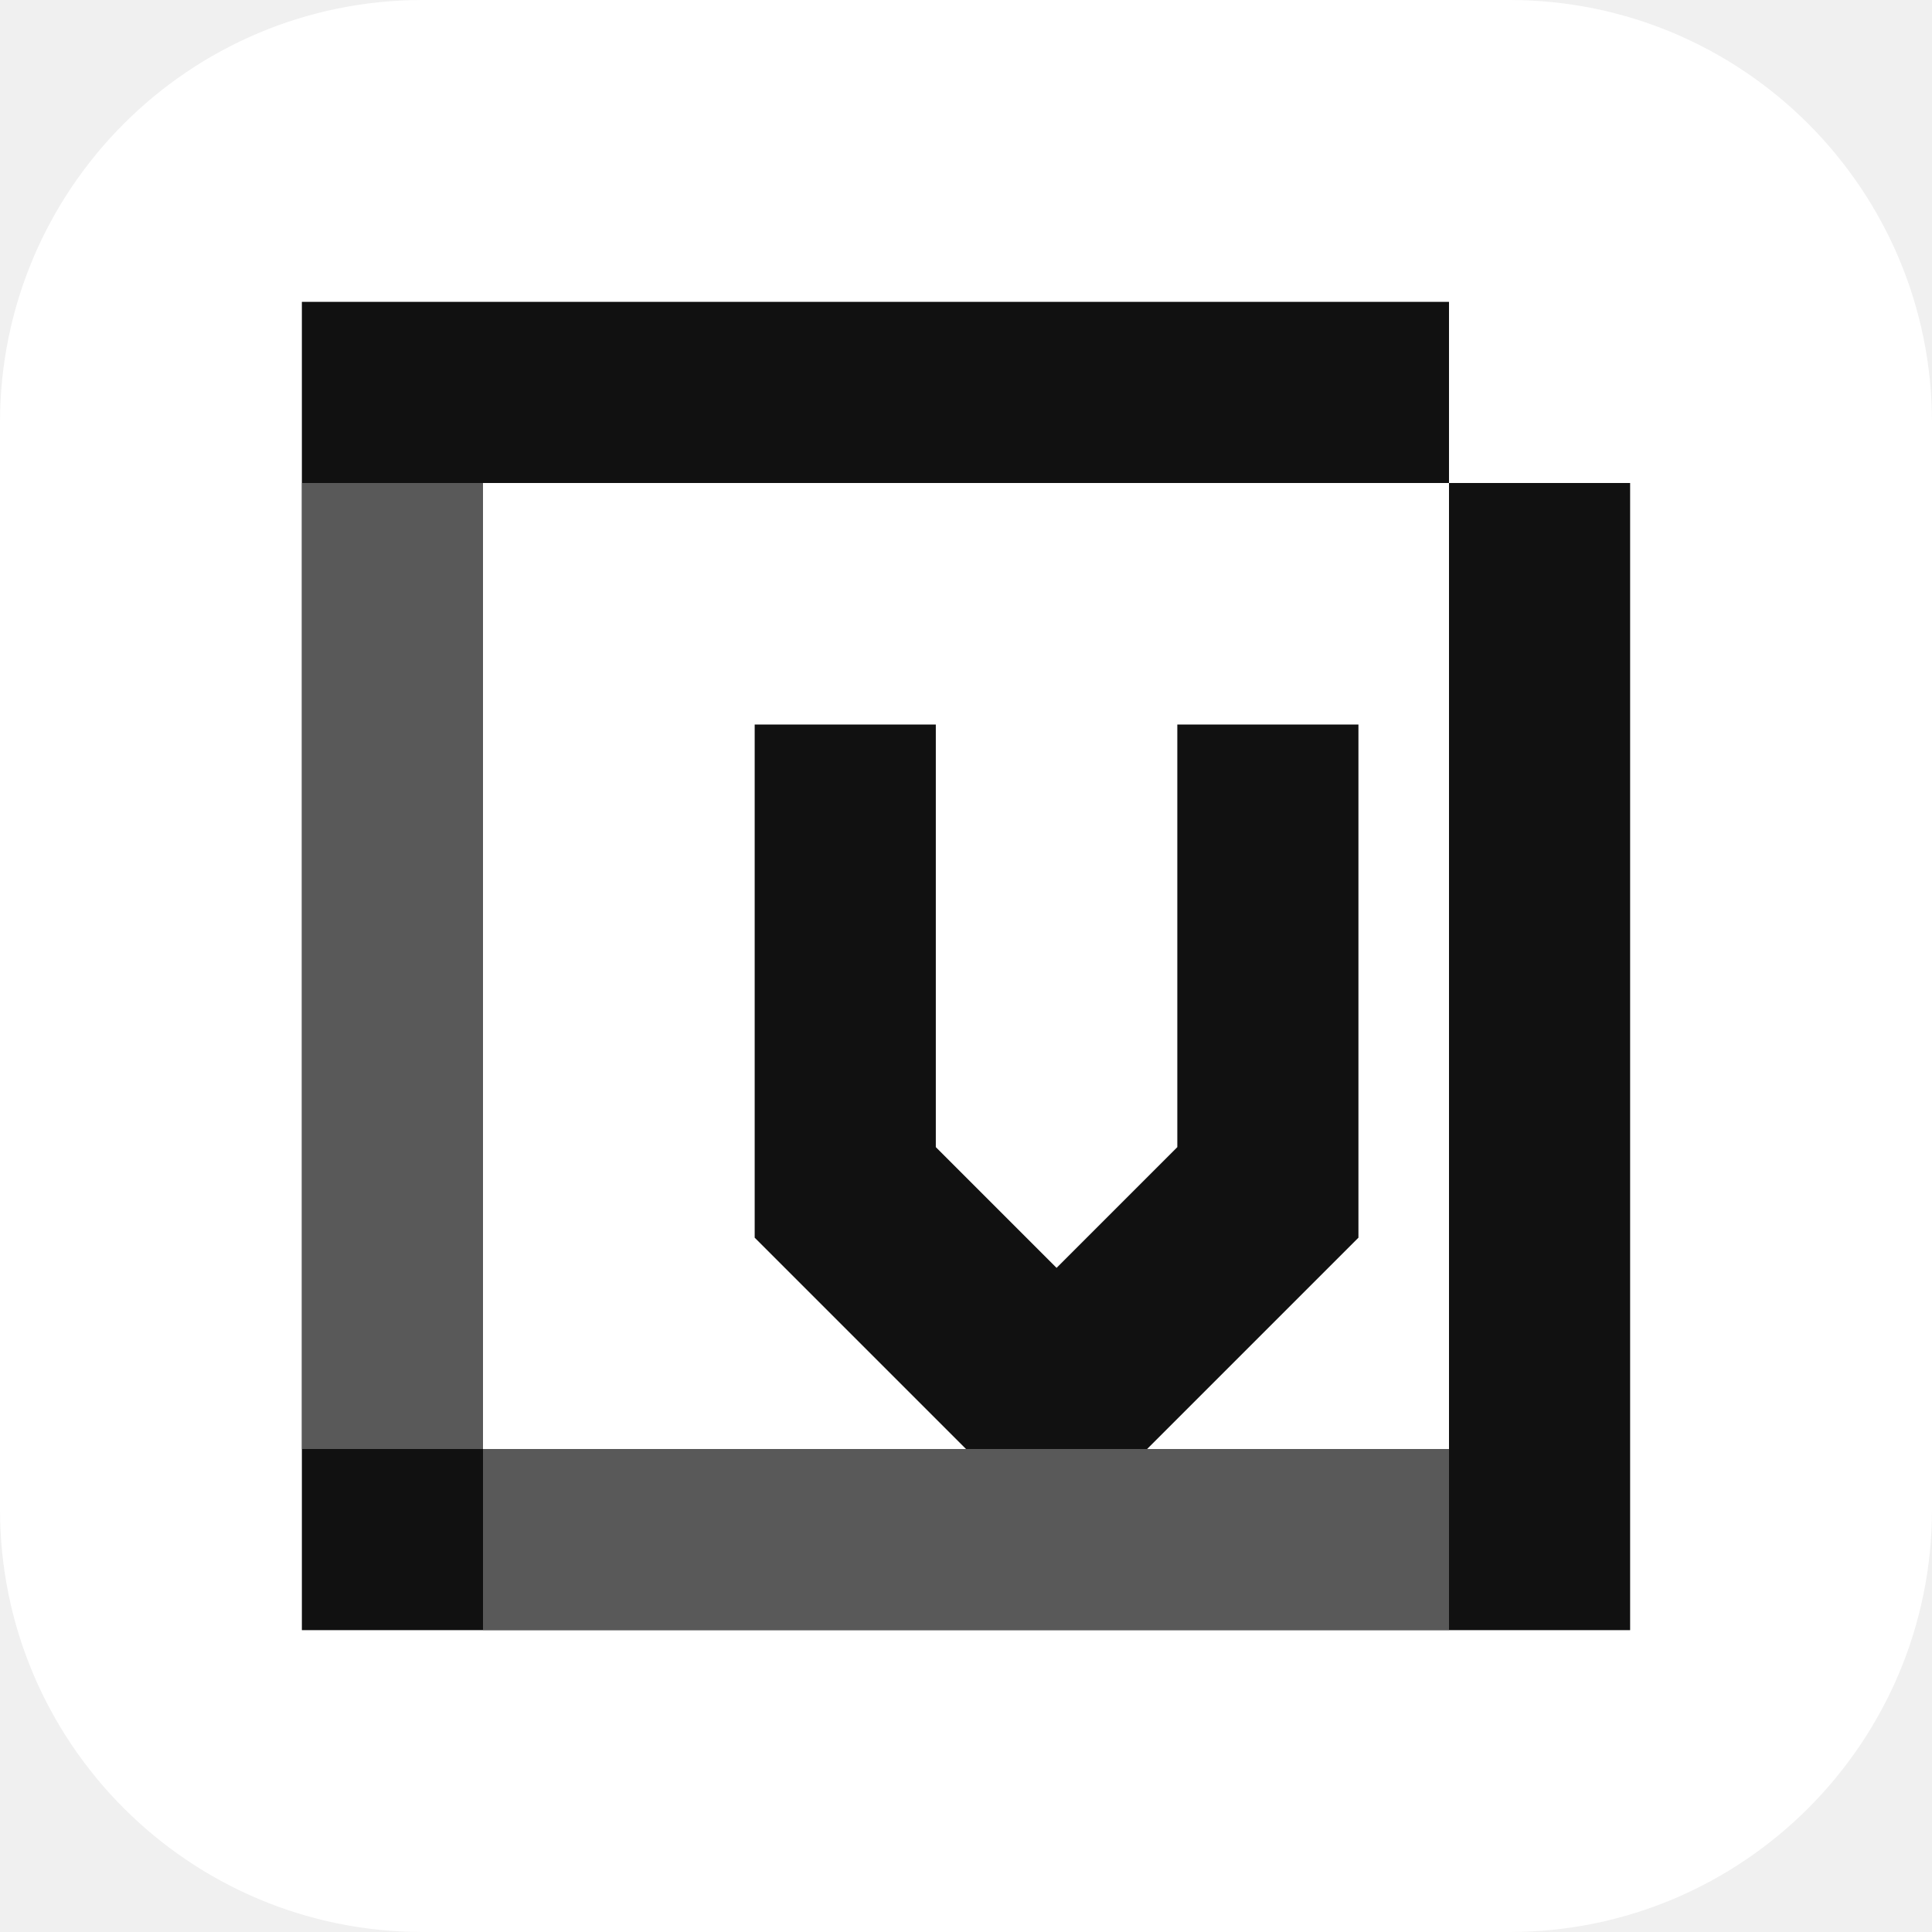
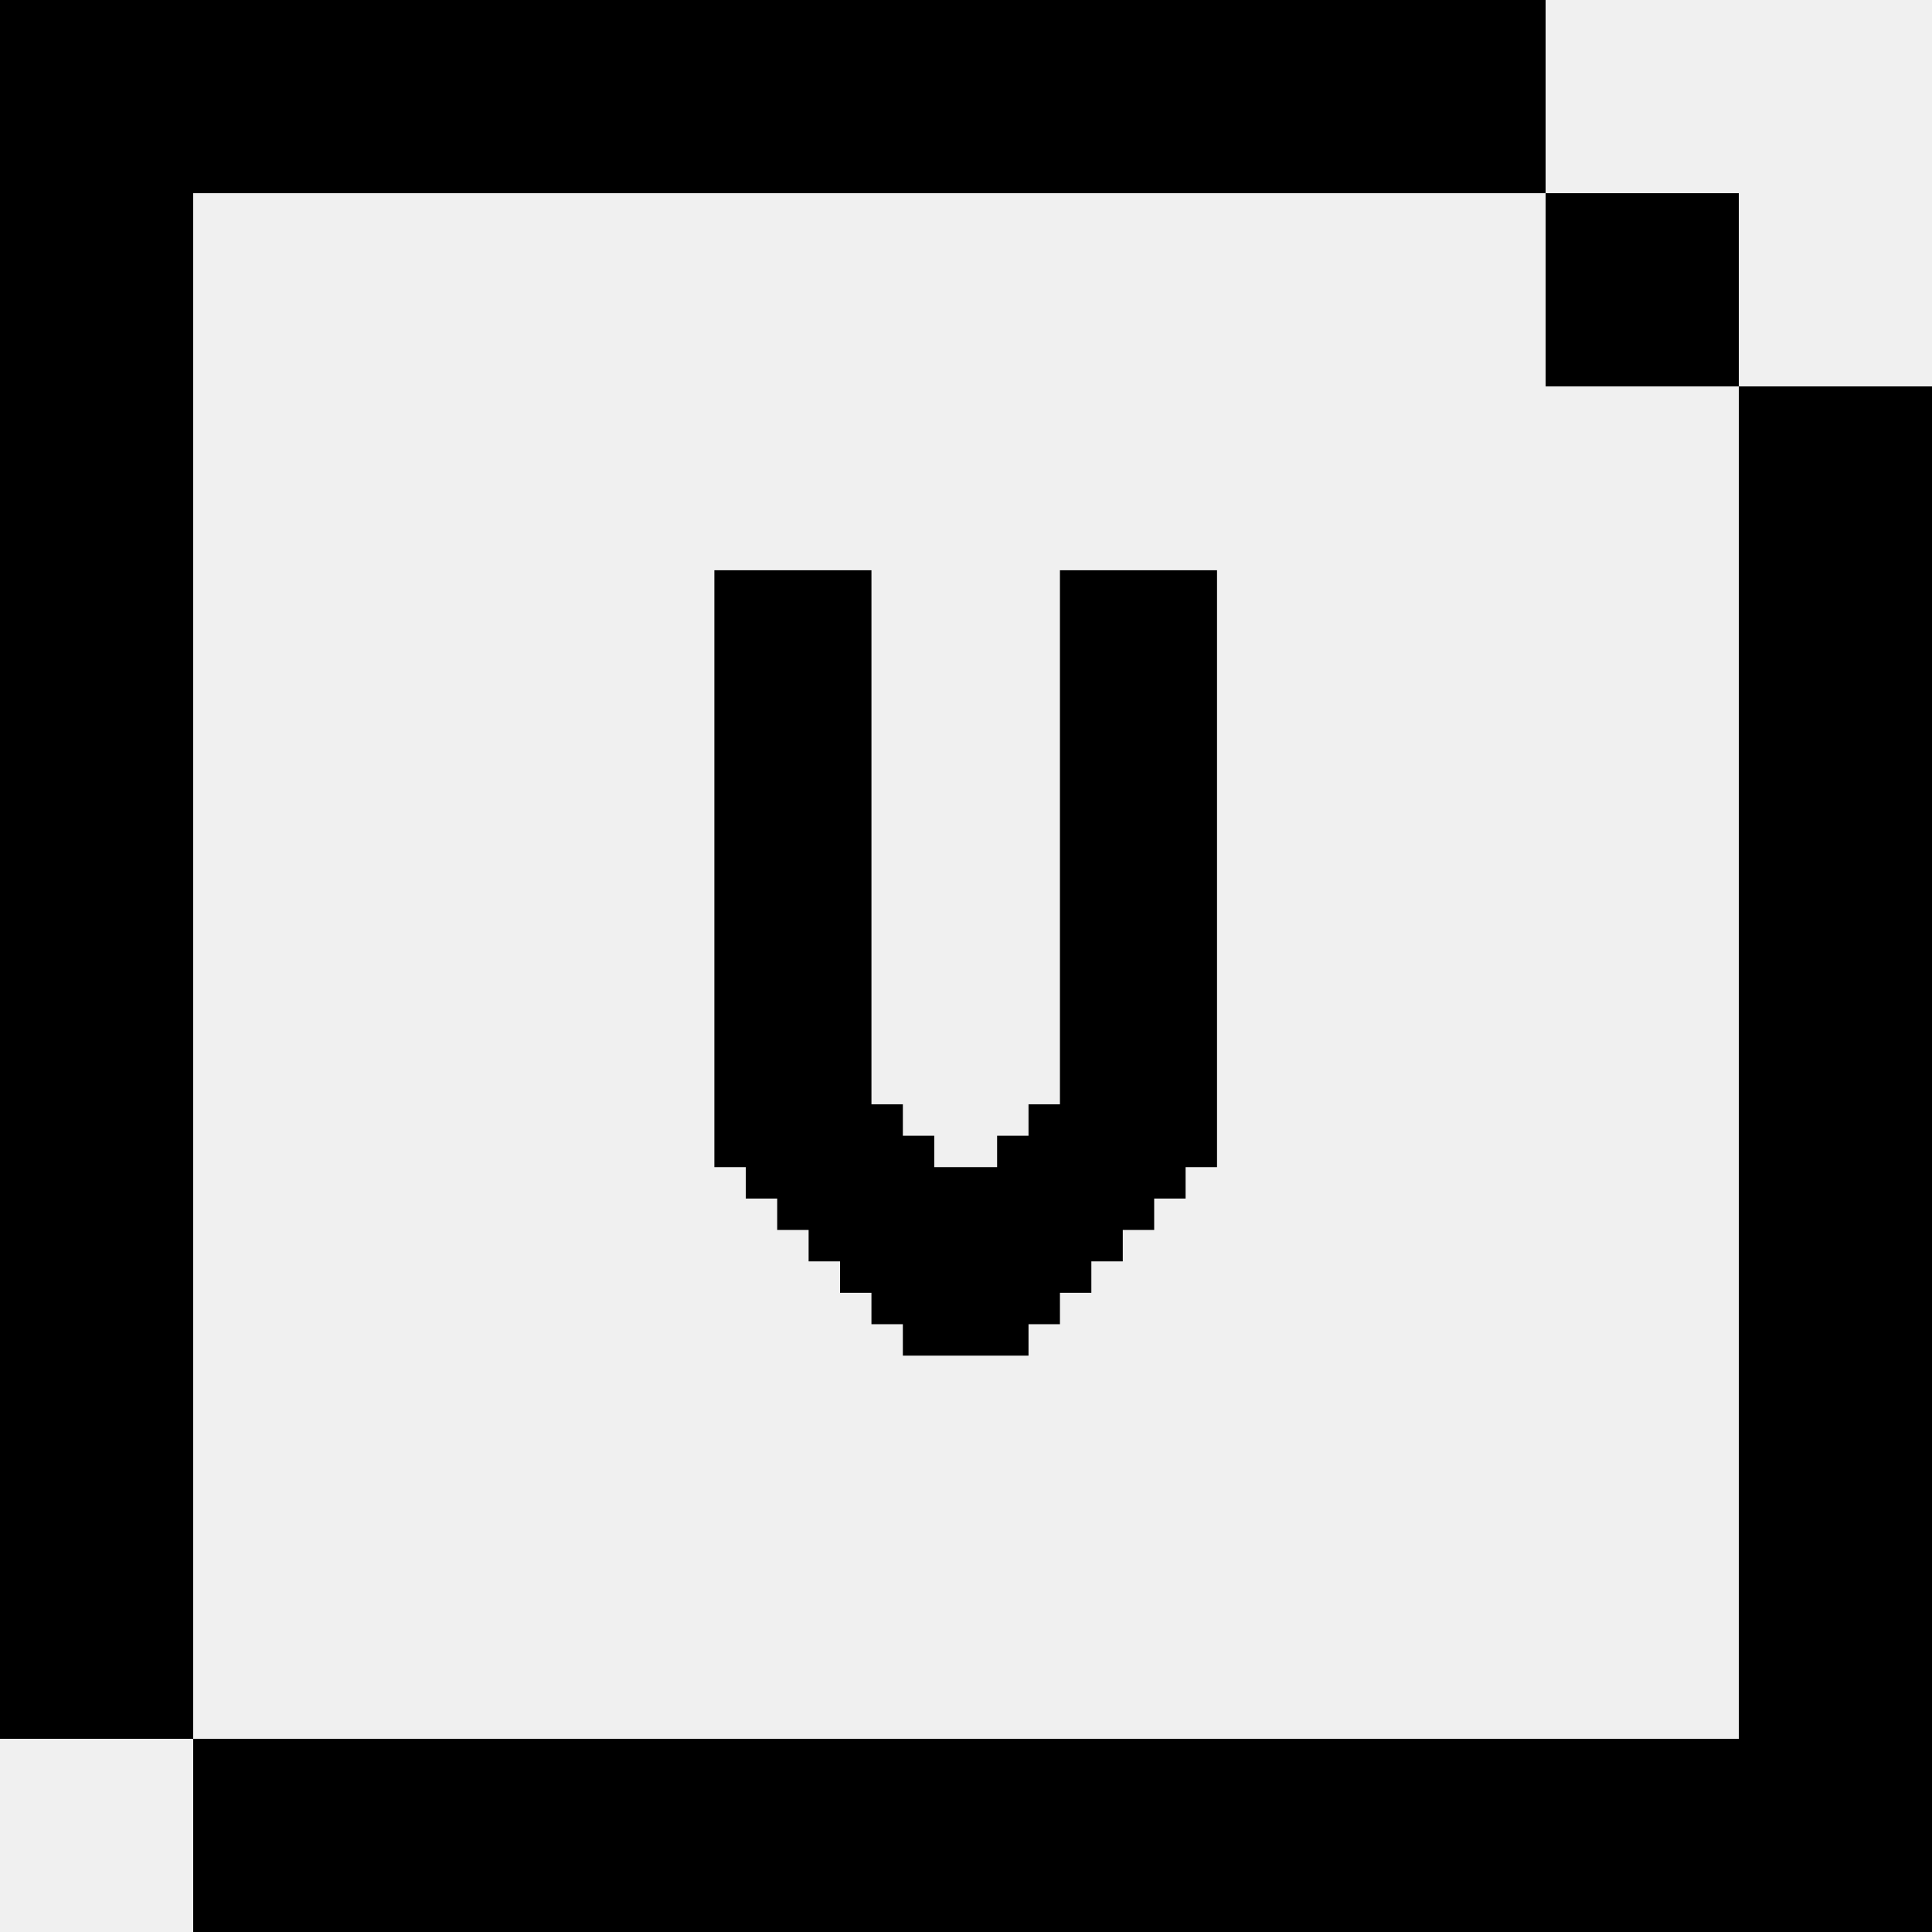
- <svg xmlns="http://www.w3.org/2000/svg" viewBox="0 0 64 64" role="img" aria-label="VibeCafe">
-   <rect width="64" height="64" rx="14" fill="#fff" />
-   <path fill="#111" d="M10 10h38v6H16v32h32V22h6v32H10V10Zm38 6h6v6h-6v-6ZM25 24h6v14l4 4 4-4V24h6v17L35 51 25 41V24Z" />
-   <path fill="#777" d="M16 48h32v6H16zM10 16h6v32h-6z" opacity=".7" />
+ <svg xmlns="http://www.w3.org/2000/svg" viewBox="0 0 600 600" role="img" aria-label="VibeCafé">
+   <g fill="#000">
+     <rect x="60" y="540" width="480" height="60" />
+     <rect x="60" width="420" height="60" />
+     <rect x="540" y="120" width="60" height="480" />
+     <rect width="60" height="540" />
+     <rect x="480" y="60" width="60" height="60" />
+     <path d="M231.612 186.854H221.856V177.098H231.612V186.854ZM231.612 196.61H221.856V186.854H231.612V196.61ZM231.612 206.366H221.856V196.61H231.612V206.366ZM231.612 216.122H221.856V206.366H231.612V216.122ZM231.612 225.878H221.856V216.122H231.612V225.878ZM231.612 235.634H221.856V225.878H231.612V235.634ZM231.612 245.39H221.856V235.634H231.612V245.39ZM231.612 255.146H221.856V245.39H231.612V255.146ZM231.612 264.902H221.856V255.146H231.612V264.902ZM231.612 274.659H221.856V264.902H231.612V274.659ZM231.612 284.415H221.856V274.659H231.612V284.415ZM231.612 294.171H221.856V284.415H231.612V294.171ZM231.612 303.927H221.856V294.171H231.612V303.927ZM231.612 313.683H221.856V303.927H231.612V313.683ZM231.612 323.439H221.856V313.683H231.612V323.439ZM241.368 323.439H231.612V313.683H241.368V323.439ZM241.368 313.683H231.612V303.927H241.368V313.683ZM241.368 303.927H231.612V294.171H241.368V303.927ZM241.368 294.171H231.612V284.415H241.368V294.171ZM241.368 284.415H231.612V274.659H241.368V284.415ZM241.368 274.659H231.612V264.902H241.368V274.659ZM241.368 264.902H231.612V255.146H241.368V264.902ZM251.124 255.146H241.368V245.39H251.124V255.146ZM251.124 245.39H241.368V235.634H251.124V245.39ZM251.124 235.634H241.368V225.878H251.124V235.634ZM251.124 225.878H241.368V216.122H251.124V225.878ZM251.124 216.122H241.368V206.366H251.124V216.122ZM251.124 206.366H241.368V196.61H251.124V206.366ZM251.124 196.61H241.368V186.854H251.124V196.61ZM251.124 186.854H241.368V177.098H251.124V186.854ZM260.88 186.854H251.124V177.098H260.88V186.854ZM270.636 186.854H260.88V177.098H270.636V186.854ZM270.636 196.61H260.88V186.854H270.636V196.61ZM270.636 206.366H260.88V196.61H270.636V206.366ZM270.636 216.122H260.88V206.366H270.636V216.122ZM270.636 225.878H260.88V216.122H270.636V225.878ZM270.636 235.634H260.88V225.878H270.636V235.634ZM270.636 245.39H260.88V235.634H270.636V245.39ZM270.636 255.146H260.88V245.39H270.636V255.146ZM260.88 255.146H251.124V245.39H260.88V255.146ZM260.88 264.902H251.124V255.146H260.88V264.902ZM260.88 245.39H251.124V235.634H260.88V245.39ZM260.88 235.634H251.124V225.878H260.88V235.634ZM260.88 225.878H251.124V216.122H260.88V225.878ZM260.88 216.122H251.124V206.366H260.88V216.122ZM260.88 206.366H251.124V196.61H260.88V206.366ZM260.88 196.61H251.124V186.854H260.88V196.61ZM241.368 186.854H231.612V177.098H241.368V186.854ZM241.368 196.61H231.612V186.854H241.368V196.61ZM241.368 206.366H231.612V196.61H241.368V206.366ZM241.368 216.122H231.612V206.366H241.368V216.122ZM241.368 225.878H231.612V216.122H241.368V225.878ZM241.368 235.634H231.612V225.878H241.368V235.634ZM241.368 245.39H231.612V235.634H241.368V245.39ZM241.368 255.146H231.612V245.39H241.368V255.146ZM231.612 352.707H221.856V342.951H231.612V352.707ZM231.612 342.951H221.856V333.195H231.612V342.951ZM231.612 333.195H221.856V323.439H231.612V333.195ZM260.88 372.22H251.124V362.463H260.88V372.22ZM260.88 352.707H251.124V342.951H260.88V352.707ZM260.88 342.951H251.124V333.195H260.88V342.951ZM260.88 333.195H251.124V323.439H260.88V333.195ZM260.88 323.439H251.124V313.683H260.88V323.439ZM260.88 313.683H251.124V303.927H260.88V313.683ZM260.88 303.927H251.124V294.171H260.88V303.927ZM260.88 294.171H251.124V284.415H260.88V294.171ZM270.636 284.415H260.88V274.659H270.636V284.415ZM270.636 274.659H260.88V264.902H270.636V274.659ZM270.636 264.902H260.88V255.146H270.636V264.902ZM270.636 294.171H260.88V284.415H270.636V294.171ZM270.636 303.927H260.88V294.171H270.636V303.927ZM270.636 313.683H260.88V303.927H270.636V313.683ZM270.636 323.439H260.88V313.683H270.636V323.439ZM270.636 333.195H260.88V323.439H270.636V333.195ZM270.636 342.951H260.88V333.195H270.636V342.951ZM270.636 352.707H260.88V342.951H270.636V352.707ZM270.636 362.463H260.88V352.707H270.636V362.463ZM270.636 372.22H260.88V362.463H270.636V372.22ZM270.636 381.976H260.88V372.22H270.636V381.976ZM260.88 362.463H251.124V352.707H260.88V362.463ZM270.636 391.732H260.88V381.976H270.636V391.732ZM270.636 401.488H260.88V391.732H270.636V401.488ZM251.124 372.22H241.368V362.463H251.124V372.22ZM251.124 362.463H241.368V352.707H251.124V362.463ZM251.124 352.707H241.368V342.951H251.124V352.707ZM241.368 342.951H231.612V333.195H241.368V342.951ZM241.368 333.195H231.612V323.439H241.368V333.195ZM241.368 352.707H231.612V342.951H241.368V352.707ZM241.368 362.463H231.612V352.707H241.368V362.463ZM251.124 342.951H241.368V333.195H251.124V342.951ZM251.124 333.195H241.368V323.439H251.124V333.195ZM251.124 323.439H241.368V313.683H251.124V323.439ZM251.124 313.683H241.368V303.927H251.124V313.683ZM251.124 303.927H241.368V294.171H251.124V303.927ZM251.124 294.171H241.368V284.415H251.124V294.171ZM251.124 284.415H241.368V274.659H251.124V284.415ZM251.124 274.659H241.368V264.902H251.124V274.659ZM251.124 264.902H241.368V255.146H251.124V264.902ZM260.88 274.659H251.124V264.902H260.88V274.659ZM260.88 284.415H251.124V274.659H260.88V284.415ZM338.929 186.854H329.173V177.098H338.929V186.854ZM338.929 196.61H329.173V186.854H338.929V196.61ZM338.929 206.366H329.173V196.61H338.929V206.366ZM338.929 216.122H329.173V206.366H338.929V216.122ZM338.929 225.878H329.173V216.122H338.929V225.878ZM338.929 235.634H329.173V225.878H338.929V235.634ZM338.929 245.39H329.173V235.634H338.929V245.39ZM338.929 255.146H329.173V245.39H338.929V255.146ZM338.929 264.902H329.173V255.146H338.929V264.902ZM338.929 274.659H329.173V264.902H338.929V274.659ZM338.929 284.415H329.173V274.659H338.929V284.415ZM338.929 294.171H329.173V284.415H338.929V294.171ZM338.929 303.927H329.173V294.171H338.929V303.927ZM338.929 313.683H329.173V303.927H338.929V313.683ZM338.929 323.439H329.173V313.683H338.929V323.439ZM348.685 323.439H338.929V313.683H348.685V323.439ZM348.685 313.683H338.929V303.927H348.685V313.683ZM348.685 303.927H338.929V294.171H348.685V303.927ZM348.685 294.171H338.929V284.415H348.685V294.171ZM348.685 284.415H338.929V274.659H348.685V284.415ZM348.685 274.659H338.929V264.902H348.685V274.659ZM348.685 264.902H338.929V255.146H348.685V264.902ZM358.441 255.146H348.685V245.39H358.441V255.146ZM358.441 245.39H348.685V235.634H358.441V245.39ZM358.441 235.634H348.685V225.878H358.441V235.634ZM358.441 225.878H348.685V216.122H358.441V225.878ZM358.441 216.122H348.685V206.366H358.441V216.122ZM358.441 206.366H348.685V196.61H358.441V206.366ZM358.441 196.61H348.685V186.854H358.441V196.61ZM358.441 186.854H348.685V177.098H358.441V186.854ZM368.197 186.854H358.441V177.098H368.197V186.854ZM377.954 186.854H368.197V177.098H377.954V186.854ZM377.954 196.61H368.197V186.854H377.954V196.61ZM377.954 206.366H368.197V196.61H377.954V206.366ZM377.954 216.122H368.197V206.366H377.954V216.122ZM377.954 225.878H368.197V216.122H377.954V225.878ZM377.954 235.634H368.197V225.878H377.954V235.634ZM377.954 245.39H368.197V235.634H377.954V245.39ZM377.954 255.146H368.197V245.39H377.954V255.146ZM368.197 255.146H358.441V245.39H368.197V255.146ZM368.197 264.902H358.441V255.146H368.197V264.902ZM368.197 245.39H358.441V235.634H368.197V245.39ZM368.197 235.634H358.441V225.878H368.197V235.634ZM368.197 225.878H358.441V216.122H368.197V225.878ZM368.197 216.122H358.441V206.366H368.197V216.122ZM368.197 206.366H358.441V196.61H368.197V206.366ZM368.197 196.61H358.441V186.854H368.197V196.61ZM348.685 186.854H338.929V177.098H348.685V186.854ZM348.685 196.61H338.929V186.854H348.685V196.61ZM348.685 206.366H338.929V196.61H348.685V206.366ZM348.685 216.122H338.929V206.366H348.685V216.122ZM348.685 225.878H338.929V216.122H348.685V225.878ZM348.685 235.634H338.929V225.878H348.685V235.634ZM348.685 245.39H338.929V235.634H348.685V245.39ZM348.685 255.146H338.929V245.39H348.685V255.146ZM338.929 401.488H329.173V391.732H338.929V401.488ZM338.929 391.732H329.173V381.976H338.929V391.732ZM338.929 381.976H329.173V372.22H338.929V381.976ZM338.929 372.22H329.173V362.463H338.929V372.22ZM338.929 362.463H329.173V352.707H338.929V362.463ZM338.929 352.707H329.173V342.951H338.929V352.707ZM338.929 342.951H329.173V333.195H338.929V342.951ZM338.929 333.195H329.173V323.439H338.929V333.195ZM368.197 372.22H358.441V362.463H368.197V372.22ZM368.197 352.707H358.441V342.951H368.197V352.707ZM368.197 342.951H358.441V333.195H368.197V342.951ZM368.197 333.195H358.441V323.439H368.197V333.195ZM368.197 323.439H358.441V313.683H368.197V323.439ZM368.197 313.683H358.441V303.927H368.197V313.683ZM368.197 303.927H358.441V294.171H368.197V303.927ZM368.197 294.171H358.441V284.415H368.197V294.171ZM377.954 284.415H368.197V274.659H377.954V284.415ZM377.954 274.659H368.197V264.902H377.954V274.659ZM377.954 264.902H368.197V255.146H377.954V264.902ZM377.954 294.171H368.197V284.415H377.954V294.171ZM377.954 303.927H368.197V294.171H377.954V303.927ZM377.954 313.683H368.197V303.927H377.954V313.683ZM377.954 323.439H368.197V313.683H377.954V323.439ZM377.954 333.195H368.197V323.439H377.954V333.195ZM377.954 342.951H368.197V333.195H377.954V342.951ZM377.954 352.707H368.197V342.951H377.954V352.707ZM377.954 362.463H368.197V352.707H377.954V362.463ZM368.197 362.463H358.441V352.707H368.197V362.463ZM358.441 381.976H348.685V372.22H358.441V381.976ZM358.441 372.22H348.685V362.463H358.441V372.22ZM358.441 362.463H348.685V352.707H358.441V362.463ZM358.441 352.707H348.685V342.951H358.441V352.707ZM348.685 342.951H338.929V333.195H348.685V342.951ZM348.685 333.195H338.929V323.439H348.685V333.195ZM348.685 352.707H338.929V342.951H348.685V352.707ZM348.685 362.463H338.929V352.707H348.685V362.463ZM348.685 372.22H338.929V362.463H348.685V372.22ZM348.685 381.976H338.929V372.22H348.685V381.976ZM348.685 391.732H338.929V381.976H348.685V391.732ZM358.441 342.951H348.685V333.195H358.441V342.951ZM358.441 333.195H348.685V323.439H358.441V333.195ZM358.441 323.439H348.685V313.683H358.441V323.439ZM358.441 313.683H348.685V303.927H358.441V313.683ZM358.441 303.927H348.685V294.171H358.441V303.927ZM358.441 294.171H348.685V284.415H358.441V294.171ZM358.441 284.415H348.685V274.659H358.441V284.415ZM358.441 274.659H348.685V264.902H358.441V274.659ZM358.441 264.902H348.685V255.146H358.441V264.902ZM368.197 274.659H358.441V264.902H368.197V274.659ZM368.197 284.415H358.441V274.659H368.197V284.415ZM290.149 421H280.393V411.244H290.149V421ZM299.905 421H290.149V411.244H299.905V421ZM309.661 421H299.905V411.244H309.661V421ZM319.417 421H309.661V411.244H319.417V421ZM329.173 411.244H319.417V401.488H329.173V411.244ZM319.417 411.244H309.661V401.488H319.417V411.244ZM309.661 411.244H299.905V401.488H309.661V411.244ZM299.905 411.244H290.149V401.488H299.905V411.244ZM290.149 411.244H280.393V401.488H290.149V411.244ZM280.393 411.244H270.636V401.488H280.393V411.244ZM280.393 401.488H270.636V391.732H280.393V401.488ZM280.393 391.732H270.636V381.976H280.393V391.732ZM290.149 401.488H280.393V391.732H290.149V401.488ZM299.905 401.488H290.149V391.732H299.905V401.488ZM309.661 401.488H299.905V391.732H309.661V401.488ZM319.417 401.488H309.661V391.732H319.417V401.488ZM329.173 401.488H319.417V391.732H329.173V401.488ZM329.173 391.732H319.417V381.976H329.173V391.732ZM319.417 391.732H309.661V381.976H319.417V391.732ZM309.661 391.732H299.905V381.976H309.661V391.732ZM299.905 391.732H290.149V381.976H299.905V391.732ZM290.149 391.732H280.393V381.976H290.149V391.732ZM280.393 381.976H270.636V372.22H280.393V381.976ZM290.149 381.976H280.393V372.22H290.149V381.976ZM329.173 381.976H319.417V372.22H329.173V381.976ZM319.417 381.976H309.661V372.22H319.417V381.976ZM329.173 372.22H319.417V362.463H329.173V372.22ZM280.393 372.22H270.636V362.463H280.393V372.22ZM260.88 391.732H251.124V381.976H260.88V391.732ZM260.88 381.976H251.124V372.22H260.88V381.976ZM251.124 381.976H241.368V372.22H251.124V381.976ZM241.368 372.22H231.612V362.463H241.368V372.22ZM231.612 362.463H221.856V352.707H231.612V362.463ZM280.393 362.463H270.636V352.707H280.393V362.463ZM290.149 372.22H280.393V362.463H290.149V372.22ZM299.905 381.976H290.149V372.22H299.905V381.976ZM309.661 381.976H299.905V372.22H309.661V381.976ZM319.417 372.22H309.661V362.463H319.417V372.22ZM329.173 362.463H319.417V352.707H329.173V362.463ZM299.905 372.22H290.149V362.463H299.905V372.22ZM309.661 372.22H299.905V362.463H309.661V372.22ZM290.149 362.463H280.393V352.707H290.149V362.463ZM280.393 352.707H270.636V342.951H280.393V352.707ZM319.417 362.463H309.661V352.707H319.417V362.463ZM329.173 352.707H319.417V342.951H329.173V352.707Z" />
+   </g>
</svg>
